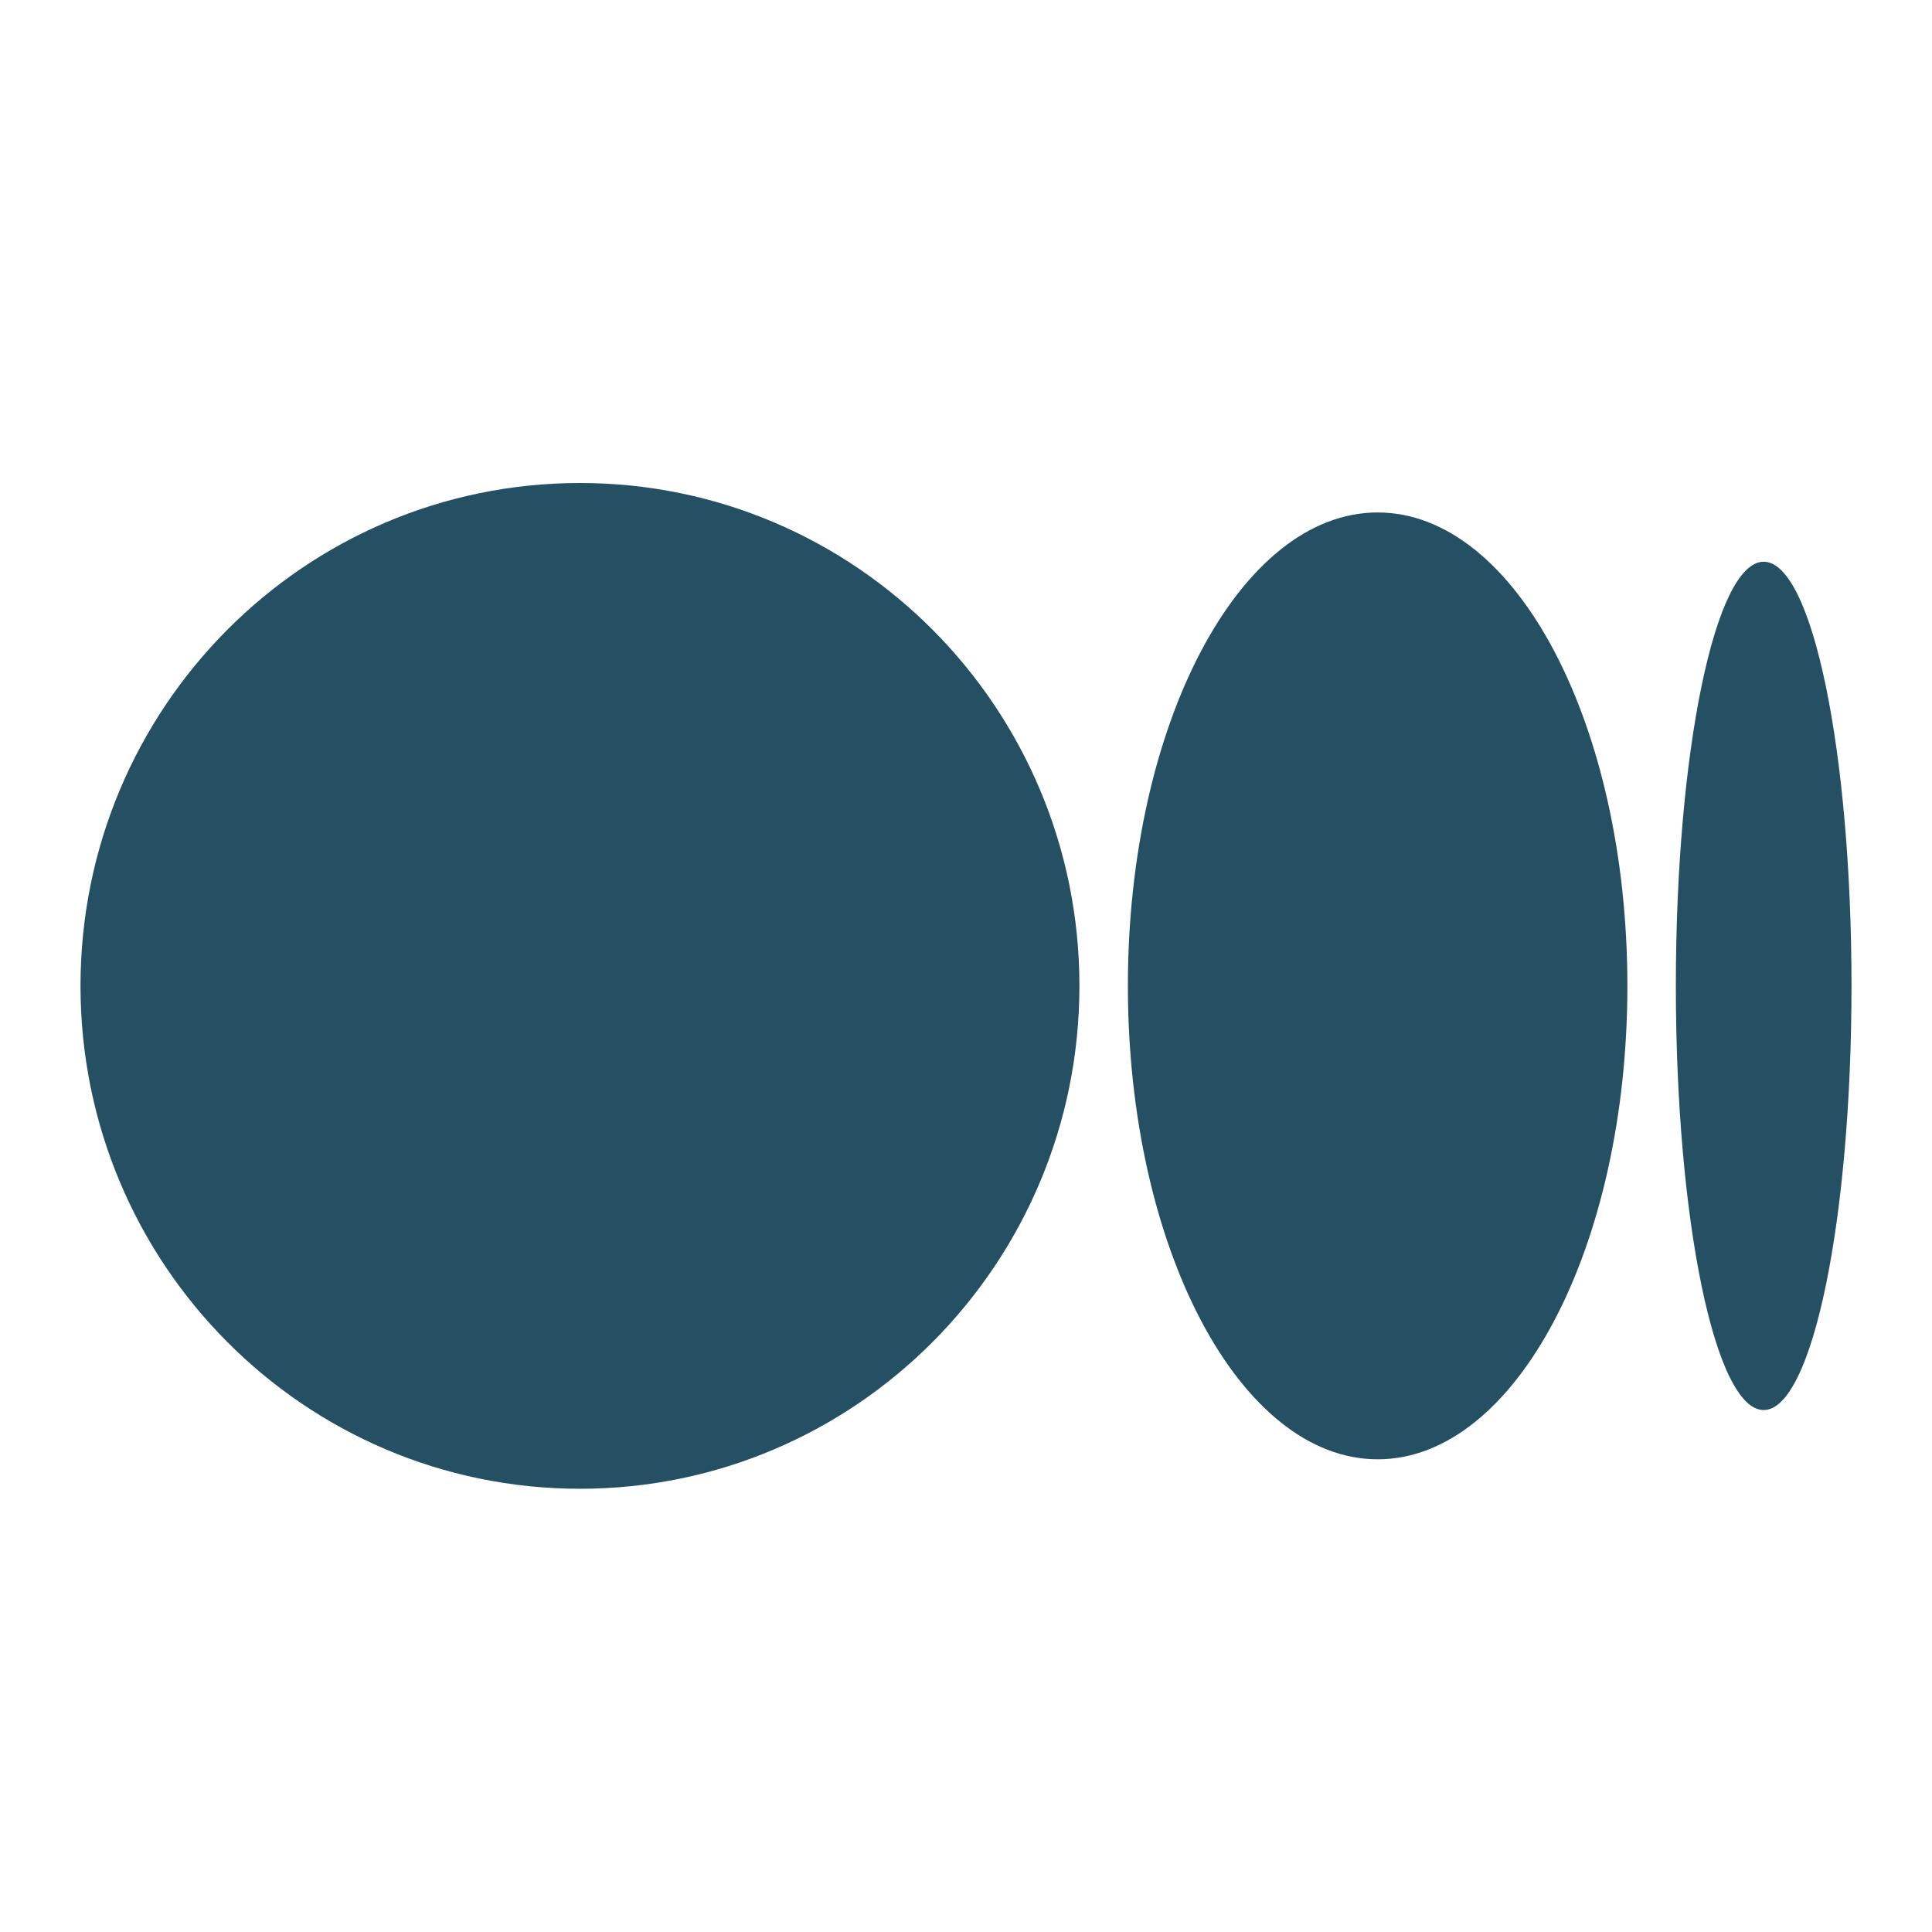
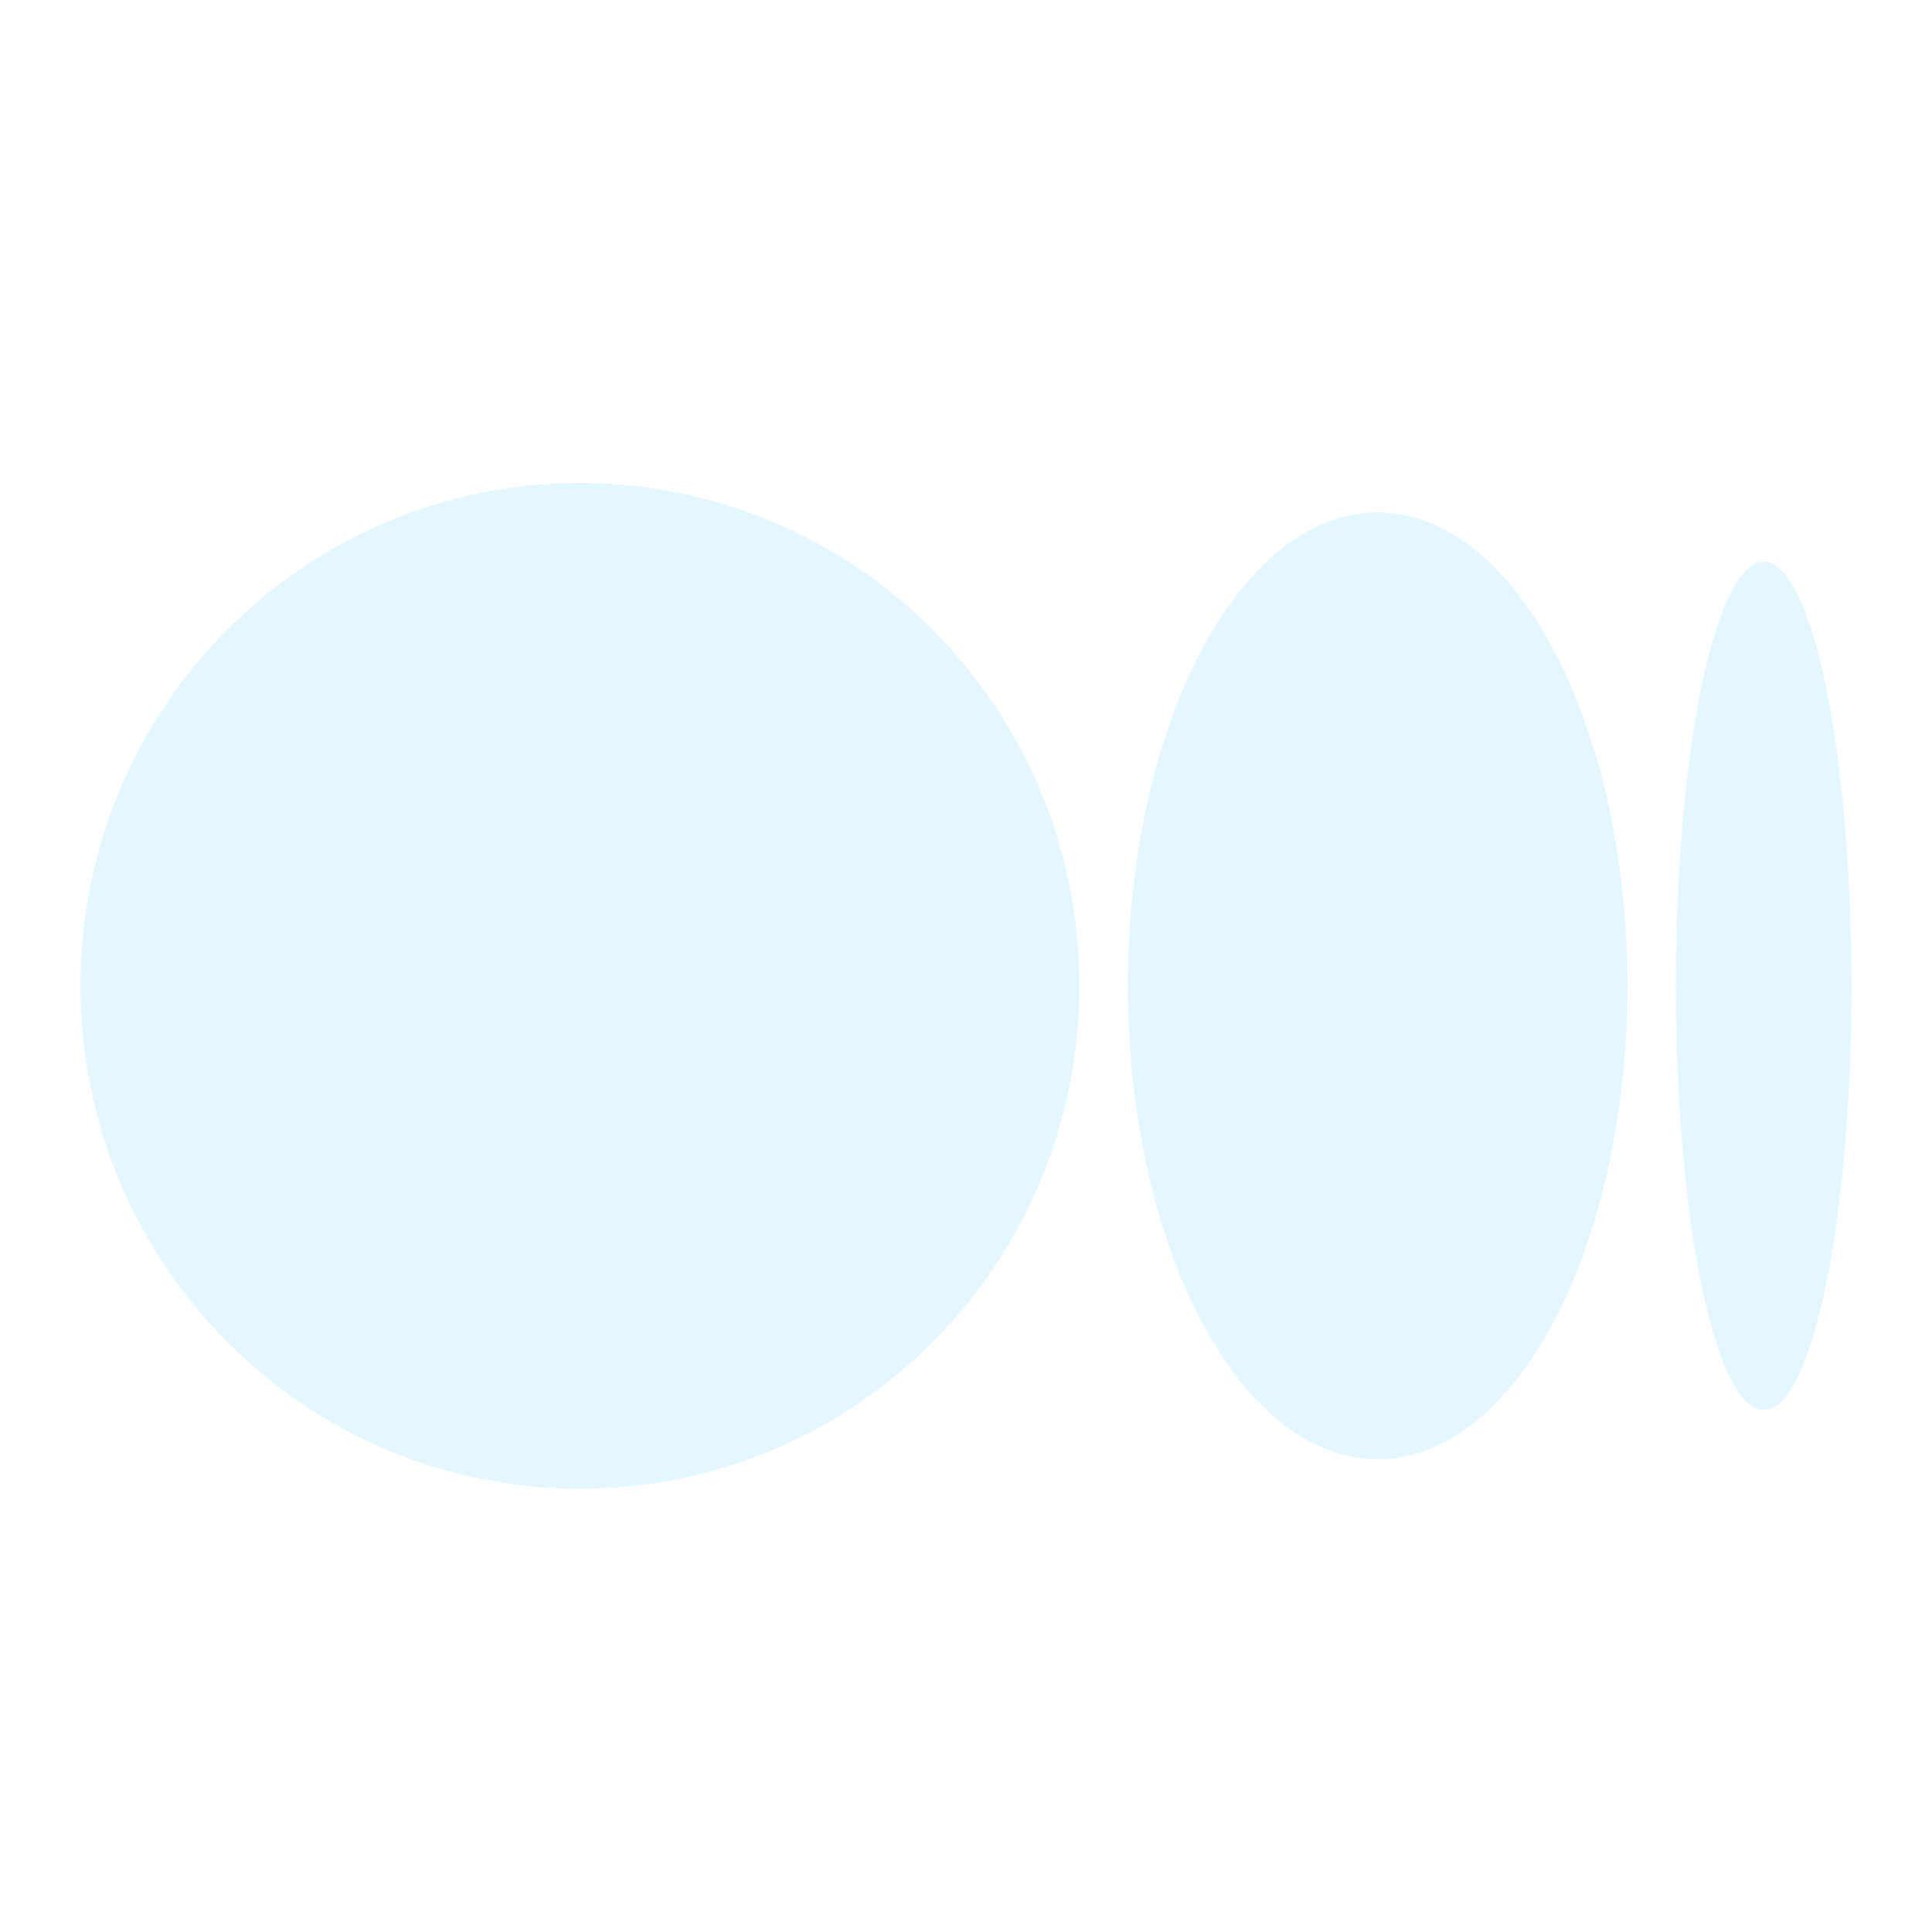
<svg xmlns="http://www.w3.org/2000/svg" width="24" height="24" viewBox="0 0 24 24" fill="none">
-   <path d="M13.409 12.247C13.409 15.697 10.631 18.494 7.205 18.494C3.778 18.494 1 15.698 1 12.247C1 8.796 3.778 6 7.205 6C10.631 6 13.409 8.797 13.409 12.247ZM20.216 12.247C20.216 15.495 18.827 18.128 17.114 18.128C15.4 18.128 14.011 15.494 14.011 12.247C14.011 9 15.4 6.366 17.114 6.366C18.827 6.366 20.216 9 20.216 12.247ZM23 12.247C23 15.157 22.511 17.516 21.909 17.516C21.306 17.516 20.818 15.156 20.818 12.247C20.818 9.338 21.306 6.978 21.909 6.978C22.512 6.978 23 9.337 23 12.247Z" fill="#255063" />
+   <path d="M13.409 12.247C13.409 15.697 10.631 18.494 7.205 18.494C3.778 18.494 1 15.698 1 12.247C1 8.796 3.778 6 7.205 6C10.631 6 13.409 8.797 13.409 12.247ZM20.216 12.247C20.216 15.495 18.827 18.128 17.114 18.128C15.4 18.128 14.011 15.494 14.011 12.247C14.011 9 15.4 6.366 17.114 6.366C18.827 6.366 20.216 9 20.216 12.247ZM23 12.247C23 15.157 22.511 17.516 21.909 17.516C21.306 17.516 20.818 15.156 20.818 12.247C20.818 9.338 21.306 6.978 21.909 6.978C22.512 6.978 23 9.337 23 12.247Z" fill="#E4F7FF" />
</svg>
